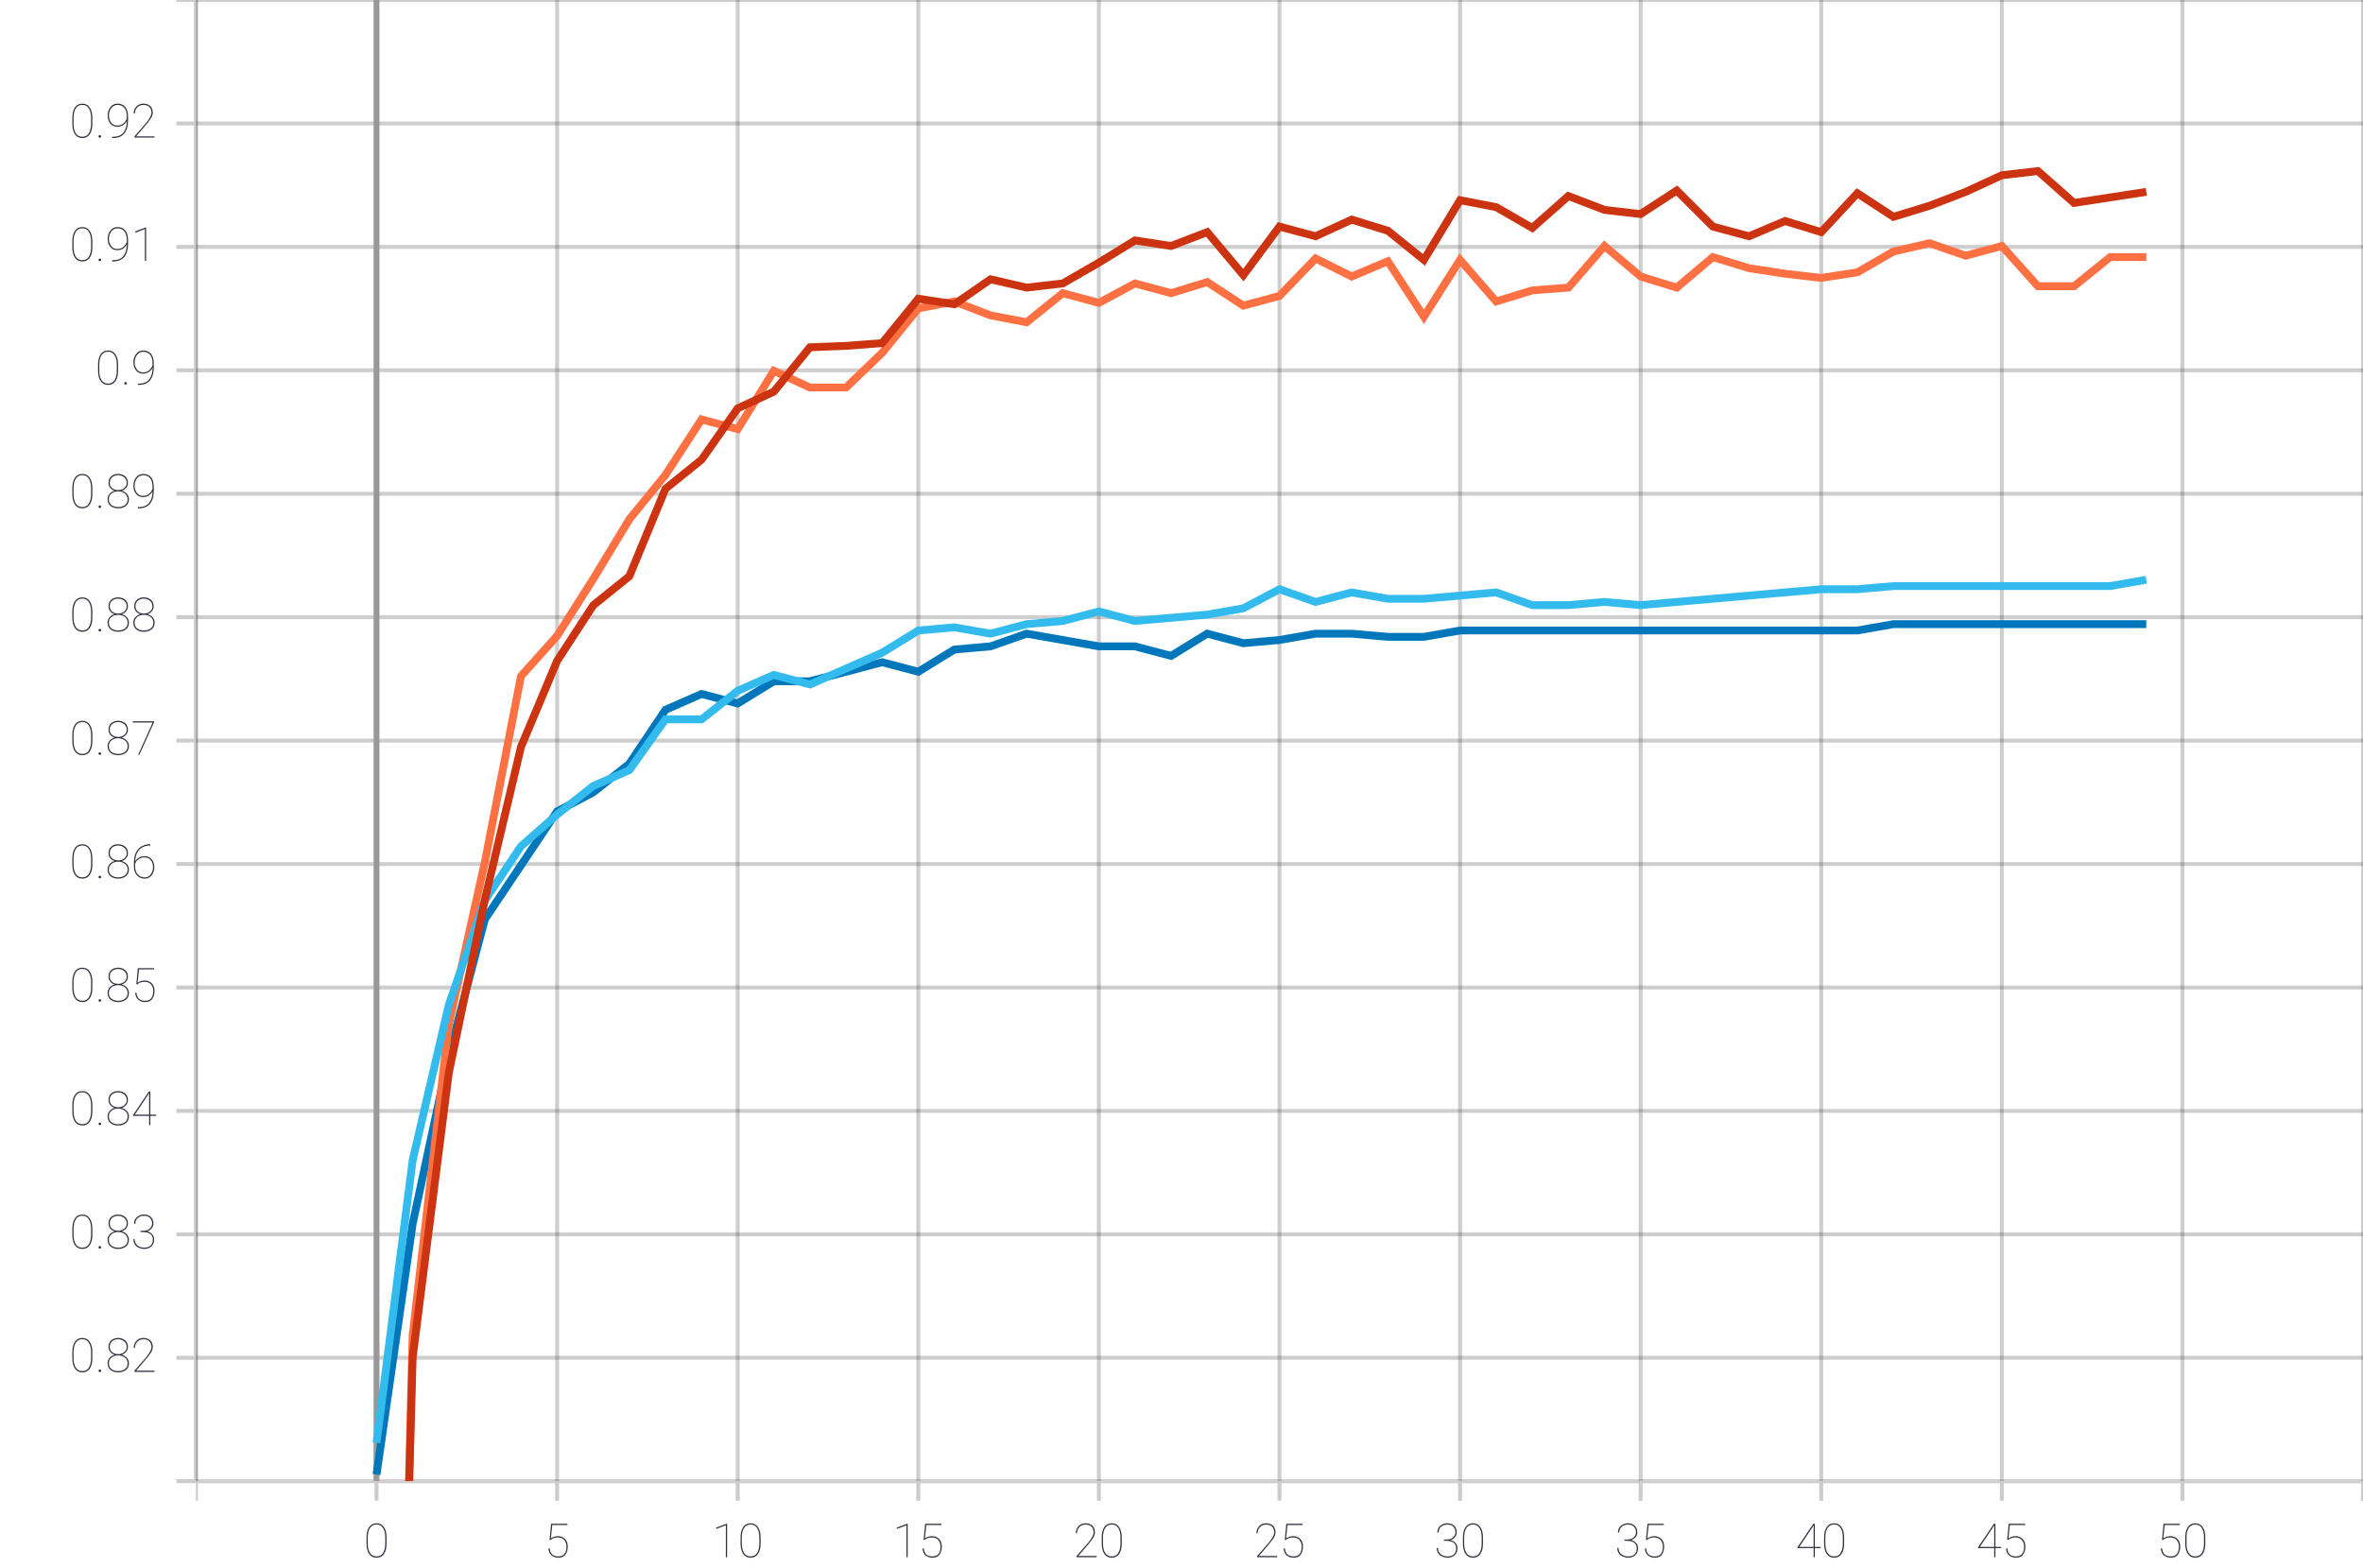
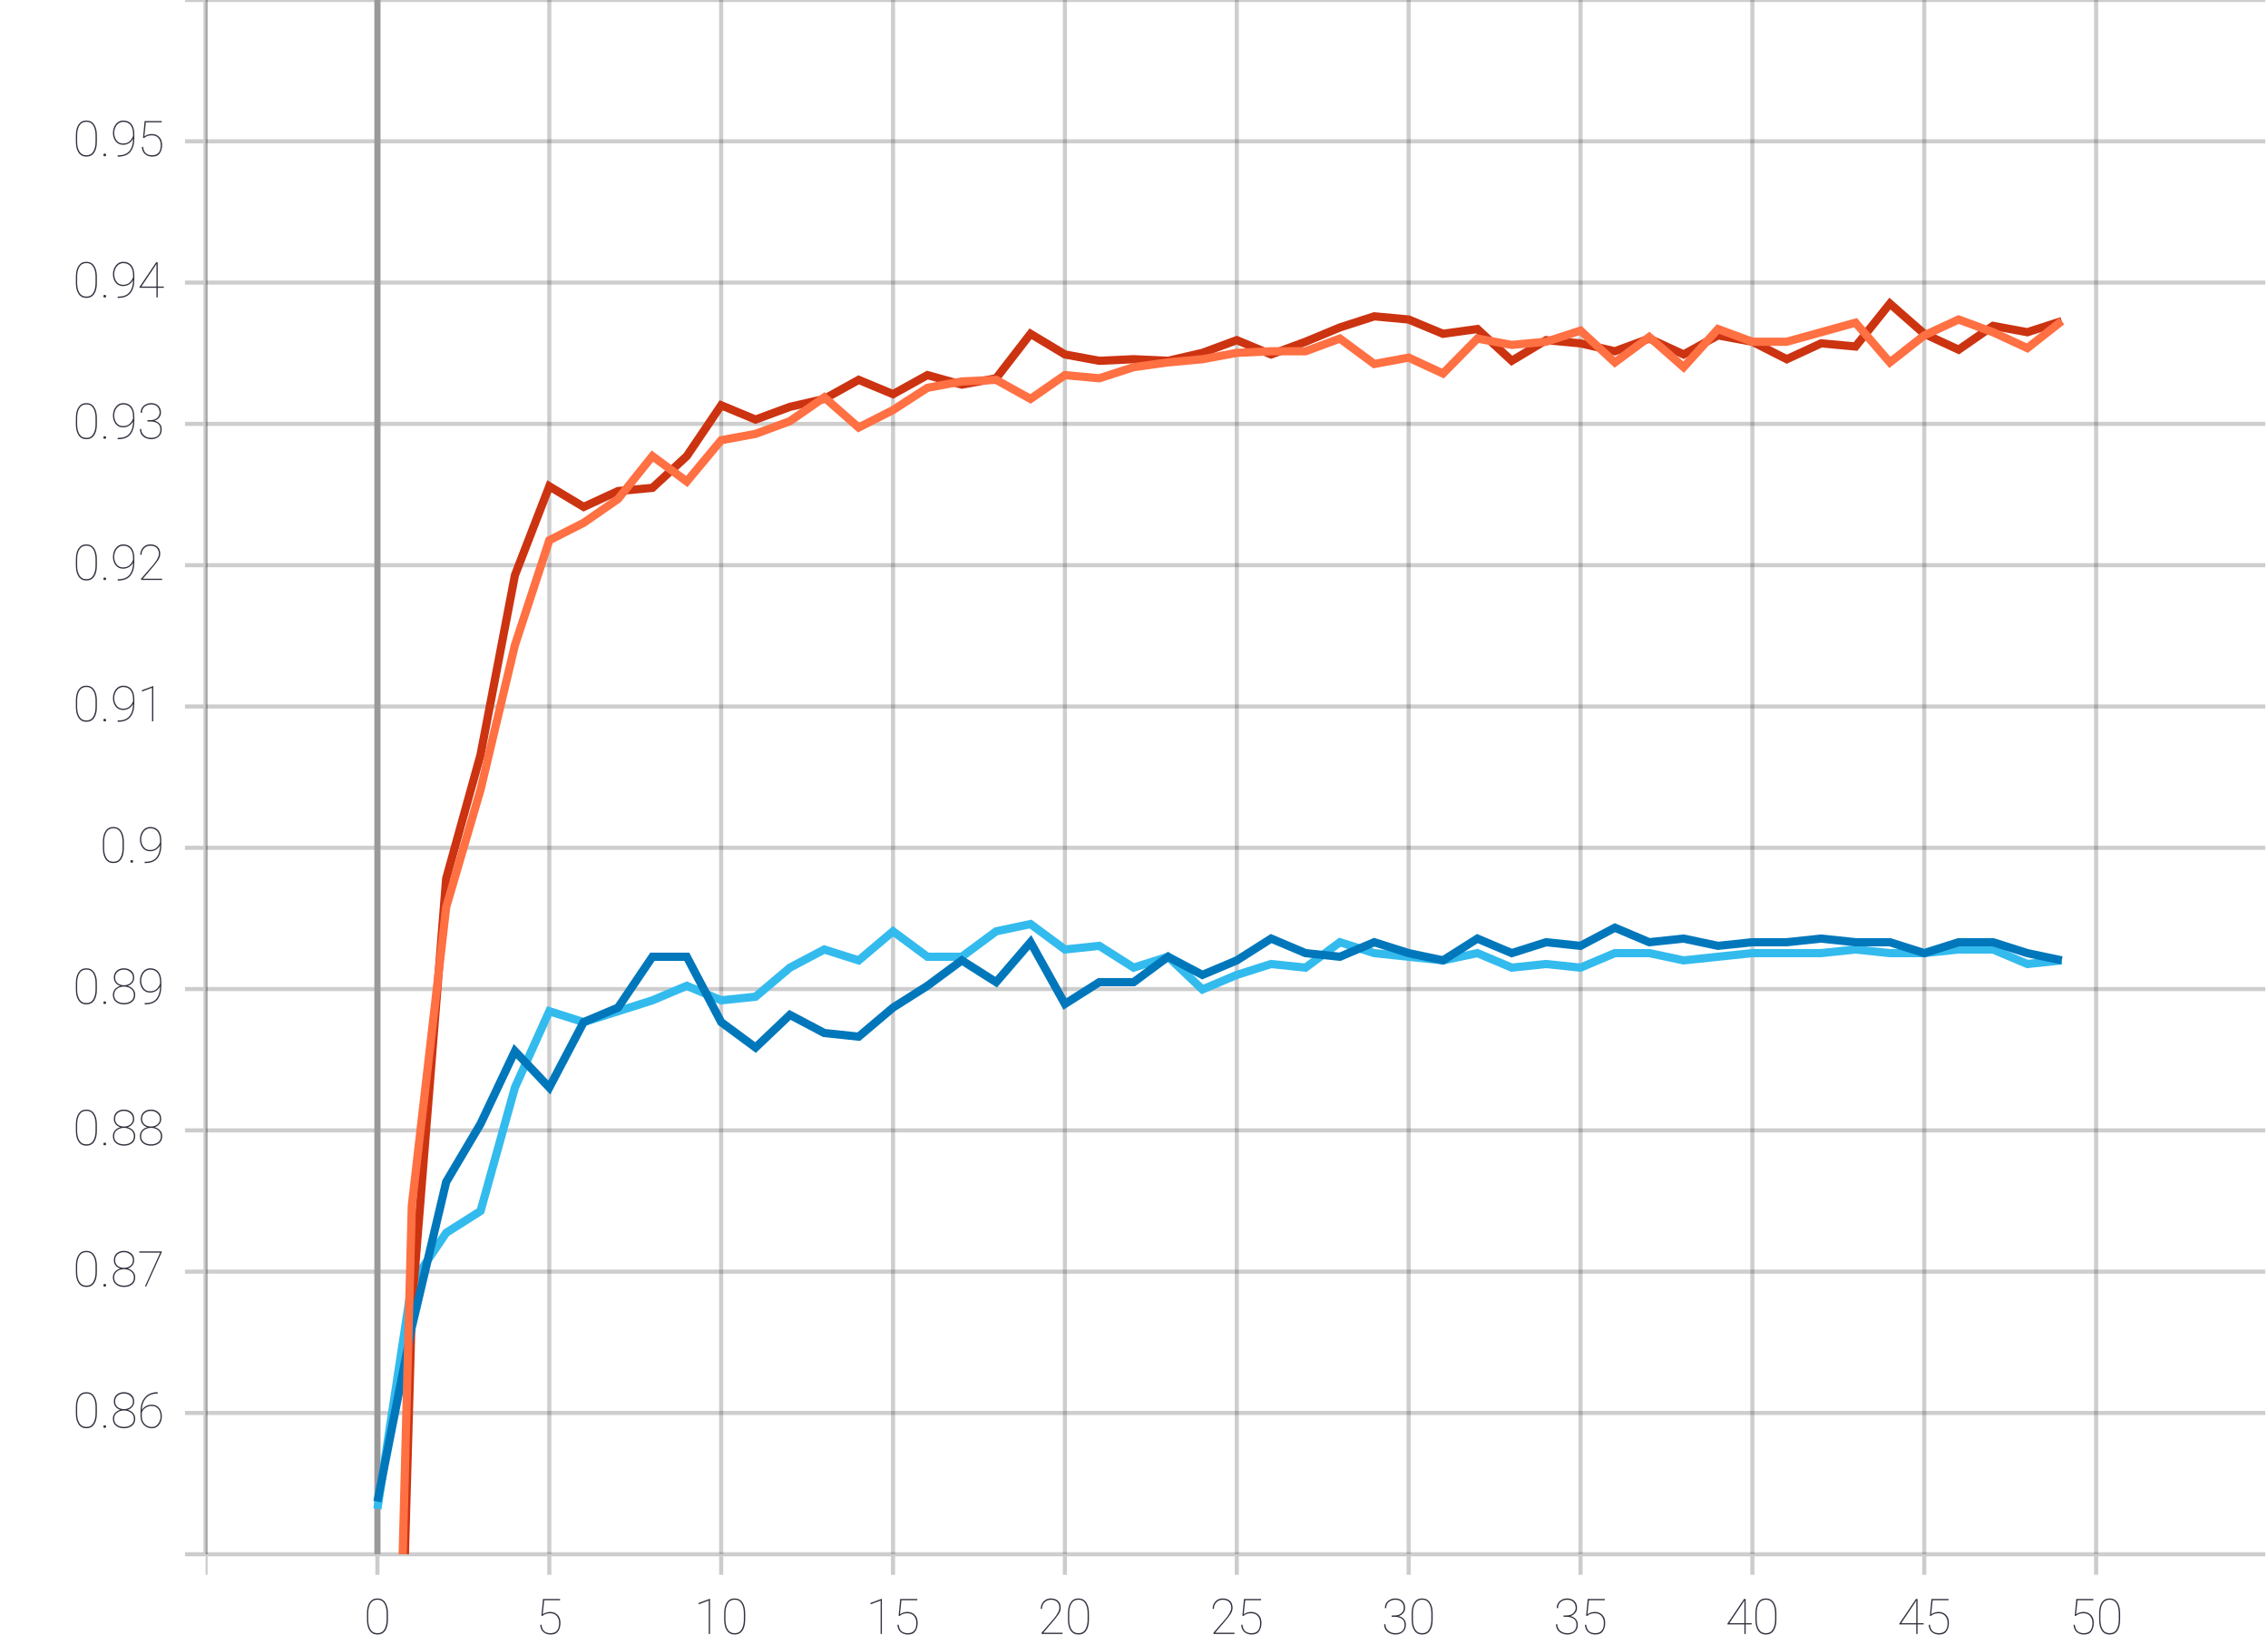
- <svg xmlns="http://www.w3.org/2000/svg" viewBox="0 0 603 400">
+ <svg xmlns="http://www.w3.org/2000/svg" viewBox="0 0 551.667 400">
  <g>
    <g>
      <g>
        <g>
          <g>
            <line x1="50" y1="378" x2="45" y2="378" style="visibility: inherit;" fill="rgb(0, 0, 0)" stroke="rgb(204, 204, 204)" stroke-width="1px" />
-             <line x1="50" y1="346.5" x2="45" y2="346.5" style="visibility: inherit;" fill="rgb(0, 0, 0)" stroke="rgb(204, 204, 204)" stroke-width="1px" />
-             <line x1="50" y1="315" x2="45" y2="315" style="visibility: inherit;" fill="rgb(0, 0, 0)" stroke="rgb(204, 204, 204)" stroke-width="1px" />
-             <line x1="50" y1="283.5" x2="45" y2="283.5" style="visibility: inherit;" fill="rgb(0, 0, 0)" stroke="rgb(204, 204, 204)" stroke-width="1px" />
-             <line x1="50" y1="252" x2="45" y2="252" style="visibility: inherit;" fill="rgb(0, 0, 0)" stroke="rgb(204, 204, 204)" stroke-width="1px" />
-             <line x1="50" y1="220.5" x2="45" y2="220.5" style="visibility: inherit;" fill="rgb(0, 0, 0)" stroke="rgb(204, 204, 204)" stroke-width="1px" />
-             <line x1="50" y1="189" x2="45" y2="189" style="visibility: inherit;" fill="rgb(0, 0, 0)" stroke="rgb(204, 204, 204)" stroke-width="1px" />
-             <line x1="50" y1="157.5" x2="45" y2="157.5" style="visibility: inherit;" fill="rgb(0, 0, 0)" stroke="rgb(204, 204, 204)" stroke-width="1px" />
-             <line x1="50" y1="126" x2="45" y2="126" style="visibility: inherit;" fill="rgb(0, 0, 0)" stroke="rgb(204, 204, 204)" stroke-width="1px" />
-             <line x1="50" y1="94.5" x2="45" y2="94.5" style="visibility: inherit;" fill="rgb(0, 0, 0)" stroke="rgb(204, 204, 204)" stroke-width="1px" />
-             <line x1="50" y1="63" x2="45" y2="63" style="visibility: inherit;" fill="rgb(0, 0, 0)" stroke="rgb(204, 204, 204)" stroke-width="1px" />
-             <line x1="50" y1="31.5" x2="45" y2="31.5" style="visibility: inherit;" fill="rgb(0, 0, 0)" stroke="rgb(204, 204, 204)" stroke-width="1px" />
+             <line x1="50" y1="343.636" x2="45" y2="343.636" style="visibility: inherit;" fill="rgb(0, 0, 0)" stroke="rgb(204, 204, 204)" stroke-width="1px" />
+             <line x1="50" y1="309.273" x2="45" y2="309.273" style="visibility: inherit;" fill="rgb(0, 0, 0)" stroke="rgb(204, 204, 204)" stroke-width="1px" />
+             <line x1="50" y1="274.909" x2="45" y2="274.909" style="visibility: inherit;" fill="rgb(0, 0, 0)" stroke="rgb(204, 204, 204)" stroke-width="1px" />
+             <line x1="50" y1="240.545" x2="45" y2="240.545" style="visibility: inherit;" fill="rgb(0, 0, 0)" stroke="rgb(204, 204, 204)" stroke-width="1px" />
+             <line x1="50" y1="206.182" x2="45" y2="206.182" style="visibility: inherit;" fill="rgb(0, 0, 0)" stroke="rgb(204, 204, 204)" stroke-width="1px" />
+             <line x1="50" y1="171.818" x2="45" y2="171.818" style="visibility: inherit;" fill="rgb(0, 0, 0)" stroke="rgb(204, 204, 204)" stroke-width="1px" />
+             <line x1="50" y1="137.455" x2="45" y2="137.455" style="visibility: inherit;" fill="rgb(0, 0, 0)" stroke="rgb(204, 204, 204)" stroke-width="1px" />
+             <line x1="50" y1="103.091" x2="45" y2="103.091" style="visibility: inherit;" fill="rgb(0, 0, 0)" stroke="rgb(204, 204, 204)" stroke-width="1px" />
+             <line x1="50" y1="68.727" x2="45" y2="68.727" style="visibility: inherit;" fill="rgb(0, 0, 0)" stroke="rgb(204, 204, 204)" stroke-width="1px" />
+             <line x1="50" y1="34.364" x2="45" y2="34.364" style="visibility: inherit;" fill="rgb(0, 0, 0)" stroke="rgb(204, 204, 204)" stroke-width="1px" />
            <line x1="50" y1="0" x2="45" y2="0" style="visibility: inherit;" fill="rgb(0, 0, 0)" stroke="rgb(204, 204, 204)" stroke-width="1px" />
          </g>
          <g transform="translate(40, 0)">
-             <text x="0" y="378" dx="0em" dy="0.3em" style="text-anchor: end; visibility: hidden; font-family: Roboto, sans-serif; font-size: 12px; font-weight: 200;" fill="rgb(50, 49, 63)" stroke="none" stroke-width="1px">0.81</text>
-             <text x="0" y="346.5" dx="0em" dy="0.3em" style="text-anchor: end; visibility: inherit; font-family: Roboto, sans-serif; font-size: 12px; font-weight: 200;" fill="rgb(50, 49, 63)" stroke="none" stroke-width="1px">0.82</text>
-             <text x="0" y="315" dx="0em" dy="0.3em" style="text-anchor: end; visibility: inherit; font-family: Roboto, sans-serif; font-size: 12px; font-weight: 200;" fill="rgb(50, 49, 63)" stroke="none" stroke-width="1px">0.83</text>
-             <text x="0" y="283.5" dx="0em" dy="0.3em" style="text-anchor: end; visibility: inherit; font-family: Roboto, sans-serif; font-size: 12px; font-weight: 200;" fill="rgb(50, 49, 63)" stroke="none" stroke-width="1px">0.84</text>
-             <text x="0" y="252" dx="0em" dy="0.3em" style="text-anchor: end; visibility: inherit; font-family: Roboto, sans-serif; font-size: 12px; font-weight: 200;" fill="rgb(50, 49, 63)" stroke="none" stroke-width="1px">0.85</text>
-             <text x="0" y="220.5" dx="0em" dy="0.3em" style="text-anchor: end; visibility: inherit; font-family: Roboto, sans-serif; font-size: 12px; font-weight: 200;" fill="rgb(50, 49, 63)" stroke="none" stroke-width="1px">0.86</text>
-             <text x="0" y="189" dx="0em" dy="0.3em" style="text-anchor: end; visibility: inherit; font-family: Roboto, sans-serif; font-size: 12px; font-weight: 200;" fill="rgb(50, 49, 63)" stroke="none" stroke-width="1px">0.87</text>
-             <text x="0" y="157.5" dx="0em" dy="0.3em" style="text-anchor: end; visibility: inherit; font-family: Roboto, sans-serif; font-size: 12px; font-weight: 200;" fill="rgb(50, 49, 63)" stroke="none" stroke-width="1px">0.88</text>
-             <text x="0" y="126" dx="0em" dy="0.3em" style="text-anchor: end; visibility: inherit; font-family: Roboto, sans-serif; font-size: 12px; font-weight: 200;" fill="rgb(50, 49, 63)" stroke="none" stroke-width="1px">0.89</text>
-             <text x="0" y="94.5" dx="0em" dy="0.3em" style="text-anchor: end; visibility: inherit; font-family: Roboto, sans-serif; font-size: 12px; font-weight: 200;" fill="rgb(50, 49, 63)" stroke="none" stroke-width="1px">0.9</text>
-             <text x="0" y="63" dx="0em" dy="0.3em" style="text-anchor: end; visibility: inherit; font-family: Roboto, sans-serif; font-size: 12px; font-weight: 200;" fill="rgb(50, 49, 63)" stroke="none" stroke-width="1px">0.91</text>
-             <text x="0" y="31.5" dx="0em" dy="0.3em" style="text-anchor: end; visibility: inherit; font-family: Roboto, sans-serif; font-size: 12px; font-weight: 200;" fill="rgb(50, 49, 63)" stroke="none" stroke-width="1px">0.92</text>
-             <text x="0" y="0" dx="0em" dy="0.3em" style="text-anchor: end; visibility: hidden; font-family: Roboto, sans-serif; font-size: 12px; font-weight: 200;" fill="rgb(50, 49, 63)" stroke="none" stroke-width="1px">0.93</text>
+             <text x="0" y="378" dx="0em" dy="0.3em" style="text-anchor: end; visibility: hidden; font-family: Roboto, sans-serif; font-size: 12px; font-weight: 200;" fill="rgb(50, 49, 63)" stroke="none" stroke-width="1px">0.85</text>
+             <text x="0" y="343.636" dx="0em" dy="0.3em" style="text-anchor: end; visibility: inherit; font-family: Roboto, sans-serif; font-size: 12px; font-weight: 200;" fill="rgb(50, 49, 63)" stroke="none" stroke-width="1px">0.86</text>
+             <text x="0" y="309.273" dx="0em" dy="0.3em" style="text-anchor: end; visibility: inherit; font-family: Roboto, sans-serif; font-size: 12px; font-weight: 200;" fill="rgb(50, 49, 63)" stroke="none" stroke-width="1px">0.87</text>
+             <text x="0" y="274.909" dx="0em" dy="0.3em" style="text-anchor: end; visibility: inherit; font-family: Roboto, sans-serif; font-size: 12px; font-weight: 200;" fill="rgb(50, 49, 63)" stroke="none" stroke-width="1px">0.88</text>
+             <text x="0" y="240.545" dx="0em" dy="0.3em" style="text-anchor: end; visibility: inherit; font-family: Roboto, sans-serif; font-size: 12px; font-weight: 200;" fill="rgb(50, 49, 63)" stroke="none" stroke-width="1px">0.89</text>
+             <text x="0" y="206.182" dx="0em" dy="0.3em" style="text-anchor: end; visibility: inherit; font-family: Roboto, sans-serif; font-size: 12px; font-weight: 200;" fill="rgb(50, 49, 63)" stroke="none" stroke-width="1px">0.9</text>
+             <text x="0" y="171.818" dx="0em" dy="0.3em" style="text-anchor: end; visibility: inherit; font-family: Roboto, sans-serif; font-size: 12px; font-weight: 200;" fill="rgb(50, 49, 63)" stroke="none" stroke-width="1px">0.91</text>
+             <text x="0" y="137.455" dx="0em" dy="0.3em" style="text-anchor: end; visibility: inherit; font-family: Roboto, sans-serif; font-size: 12px; font-weight: 200;" fill="rgb(50, 49, 63)" stroke="none" stroke-width="1px">0.92</text>
+             <text x="0" y="103.091" dx="0em" dy="0.3em" style="text-anchor: end; visibility: inherit; font-family: Roboto, sans-serif; font-size: 12px; font-weight: 200;" fill="rgb(50, 49, 63)" stroke="none" stroke-width="1px">0.93</text>
+             <text x="0" y="68.727" dx="0em" dy="0.3em" style="text-anchor: end; visibility: inherit; font-family: Roboto, sans-serif; font-size: 12px; font-weight: 200;" fill="rgb(50, 49, 63)" stroke="none" stroke-width="1px">0.94</text>
+             <text x="0" y="34.364" dx="0em" dy="0.3em" style="text-anchor: end; visibility: inherit; font-family: Roboto, sans-serif; font-size: 12px; font-weight: 200;" fill="rgb(50, 49, 63)" stroke="none" stroke-width="1px">0.95</text>
+             <text x="0" y="0" dx="0em" dy="0.3em" style="text-anchor: end; visibility: hidden; font-family: Roboto, sans-serif; font-size: 12px; font-weight: 200;" fill="rgb(50, 49, 63)" stroke="none" stroke-width="1px">0.96</text>
          </g>
          <line x1="50" y1="0" x2="50" y2="378" fill="rgb(0, 0, 0)" stroke="rgb(204, 204, 204)" stroke-width="1px" />
        </g>
      </g>
      <g transform="translate(50, 0)" clip-path="url(#clip_0)">
        <clipPath id="clip_0">
-           <rect width="553" height="378" />
+           <rect width="501" height="378" />
        </clipPath>
        <g>
          <g>
            <g>
              <line x1="0" y1="0" x2="0" y2="378" fill="rgb(0, 0, 0)" stroke="rgb(60, 60, 60)" stroke-width="1px" opacity="0.25" />
-               <line x1="46.083" y1="0" x2="46.083" y2="378" fill="rgb(0, 0, 0)" stroke="rgb(60, 60, 60)" stroke-width="1px" opacity="0.25" />
-               <line x1="92.167" y1="0" x2="92.167" y2="378" fill="rgb(0, 0, 0)" stroke="rgb(60, 60, 60)" stroke-width="1px" opacity="0.25" />
-               <line x1="138.25" y1="0" x2="138.25" y2="378" fill="rgb(0, 0, 0)" stroke="rgb(60, 60, 60)" stroke-width="1px" opacity="0.25" />
-               <line x1="184.333" y1="0" x2="184.333" y2="378" fill="rgb(0, 0, 0)" stroke="rgb(60, 60, 60)" stroke-width="1px" opacity="0.25" />
-               <line x1="230.417" y1="0" x2="230.417" y2="378" fill="rgb(0, 0, 0)" stroke="rgb(60, 60, 60)" stroke-width="1px" opacity="0.25" />
-               <line x1="276.5" y1="0" x2="276.5" y2="378" fill="rgb(0, 0, 0)" stroke="rgb(60, 60, 60)" stroke-width="1px" opacity="0.25" />
-               <line x1="322.583" y1="0" x2="322.583" y2="378" fill="rgb(0, 0, 0)" stroke="rgb(60, 60, 60)" stroke-width="1px" opacity="0.25" />
-               <line x1="368.667" y1="0" x2="368.667" y2="378" fill="rgb(0, 0, 0)" stroke="rgb(60, 60, 60)" stroke-width="1px" opacity="0.25" />
-               <line x1="414.75" y1="0" x2="414.75" y2="378" fill="rgb(0, 0, 0)" stroke="rgb(60, 60, 60)" stroke-width="1px" opacity="0.25" />
-               <line x1="460.833" y1="0" x2="460.833" y2="378" fill="rgb(0, 0, 0)" stroke="rgb(60, 60, 60)" stroke-width="1px" opacity="0.25" />
-               <line x1="506.917" y1="0" x2="506.917" y2="378" fill="rgb(0, 0, 0)" stroke="rgb(60, 60, 60)" stroke-width="1px" opacity="0.25" />
-               <line x1="553" y1="0" x2="553" y2="378" fill="rgb(0, 0, 0)" stroke="rgb(60, 60, 60)" stroke-width="1px" opacity="0.25" />
+               <line x1="41.806" y1="0" x2="41.806" y2="378" fill="rgb(0, 0, 0)" stroke="rgb(60, 60, 60)" stroke-width="1px" opacity="0.25" />
+               <line x1="83.611" y1="0" x2="83.611" y2="378" fill="rgb(0, 0, 0)" stroke="rgb(60, 60, 60)" stroke-width="1px" opacity="0.25" />
+               <line x1="125.417" y1="0" x2="125.417" y2="378" fill="rgb(0, 0, 0)" stroke="rgb(60, 60, 60)" stroke-width="1px" opacity="0.25" />
+               <line x1="167.222" y1="0" x2="167.222" y2="378" fill="rgb(0, 0, 0)" stroke="rgb(60, 60, 60)" stroke-width="1px" opacity="0.25" />
+               <line x1="209.028" y1="0" x2="209.028" y2="378" fill="rgb(0, 0, 0)" stroke="rgb(60, 60, 60)" stroke-width="1px" opacity="0.25" />
+               <line x1="250.834" y1="0" x2="250.834" y2="378" fill="rgb(0, 0, 0)" stroke="rgb(60, 60, 60)" stroke-width="1px" opacity="0.25" />
+               <line x1="292.639" y1="0" x2="292.639" y2="378" fill="rgb(0, 0, 0)" stroke="rgb(60, 60, 60)" stroke-width="1px" opacity="0.25" />
+               <line x1="334.445" y1="0" x2="334.445" y2="378" fill="rgb(0, 0, 0)" stroke="rgb(60, 60, 60)" stroke-width="1px" opacity="0.25" />
+               <line x1="376.25" y1="0" x2="376.25" y2="378" fill="rgb(0, 0, 0)" stroke="rgb(60, 60, 60)" stroke-width="1px" opacity="0.25" />
+               <line x1="418.056" y1="0" x2="418.056" y2="378" fill="rgb(0, 0, 0)" stroke="rgb(60, 60, 60)" stroke-width="1px" opacity="0.25" />
+               <line x1="459.861" y1="0" x2="459.861" y2="378" fill="rgb(0, 0, 0)" stroke="rgb(60, 60, 60)" stroke-width="1px" opacity="0.25" />
+               <line x1="501.667" y1="0" x2="501.667" y2="378" fill="rgb(0, 0, 0)" stroke="rgb(60, 60, 60)" stroke-width="1px" opacity="0.25" />
            </g>
            <g>
-               <line x1="0" y1="378" x2="553" y2="378" fill="rgb(0, 0, 0)" stroke="rgb(60, 60, 60)" stroke-width="1px" opacity="0.25" />
-               <line x1="0" y1="346.5" x2="553" y2="346.5" fill="rgb(0, 0, 0)" stroke="rgb(60, 60, 60)" stroke-width="1px" opacity="0.25" />
-               <line x1="0" y1="315" x2="553" y2="315" fill="rgb(0, 0, 0)" stroke="rgb(60, 60, 60)" stroke-width="1px" opacity="0.25" />
-               <line x1="0" y1="283.5" x2="553" y2="283.5" fill="rgb(0, 0, 0)" stroke="rgb(60, 60, 60)" stroke-width="1px" opacity="0.25" />
-               <line x1="0" y1="252" x2="553" y2="252" fill="rgb(0, 0, 0)" stroke="rgb(60, 60, 60)" stroke-width="1px" opacity="0.25" />
-               <line x1="0" y1="220.5" x2="553" y2="220.5" fill="rgb(0, 0, 0)" stroke="rgb(60, 60, 60)" stroke-width="1px" opacity="0.25" />
-               <line x1="0" y1="189" x2="553" y2="189" fill="rgb(0, 0, 0)" stroke="rgb(60, 60, 60)" stroke-width="1px" opacity="0.25" />
-               <line x1="0" y1="157.5" x2="553" y2="157.5" fill="rgb(0, 0, 0)" stroke="rgb(60, 60, 60)" stroke-width="1px" opacity="0.25" />
-               <line x1="0" y1="126" x2="553" y2="126" fill="rgb(0, 0, 0)" stroke="rgb(60, 60, 60)" stroke-width="1px" opacity="0.25" />
-               <line x1="0" y1="94.5" x2="553" y2="94.5" fill="rgb(0, 0, 0)" stroke="rgb(60, 60, 60)" stroke-width="1px" opacity="0.25" />
-               <line x1="0" y1="63" x2="553" y2="63" fill="rgb(0, 0, 0)" stroke="rgb(60, 60, 60)" stroke-width="1px" opacity="0.25" />
-               <line x1="0" y1="31.5" x2="553" y2="31.5" fill="rgb(0, 0, 0)" stroke="rgb(60, 60, 60)" stroke-width="1px" opacity="0.25" />
-               <line x1="0" y1="0" x2="553" y2="0" fill="rgb(0, 0, 0)" stroke="rgb(60, 60, 60)" stroke-width="1px" opacity="0.25" />
+               <line x1="0" y1="378" x2="501.667" y2="378" fill="rgb(0, 0, 0)" stroke="rgb(60, 60, 60)" stroke-width="1px" opacity="0.25" />
+               <line x1="0" y1="343.636" x2="501.667" y2="343.636" fill="rgb(0, 0, 0)" stroke="rgb(60, 60, 60)" stroke-width="1px" opacity="0.25" />
+               <line x1="0" y1="309.273" x2="501.667" y2="309.273" fill="rgb(0, 0, 0)" stroke="rgb(60, 60, 60)" stroke-width="1px" opacity="0.25" />
+               <line x1="0" y1="274.909" x2="501.667" y2="274.909" fill="rgb(0, 0, 0)" stroke="rgb(60, 60, 60)" stroke-width="1px" opacity="0.25" />
+               <line x1="0" y1="240.545" x2="501.667" y2="240.545" fill="rgb(0, 0, 0)" stroke="rgb(60, 60, 60)" stroke-width="1px" opacity="0.25" />
+               <line x1="0" y1="206.182" x2="501.667" y2="206.182" fill="rgb(0, 0, 0)" stroke="rgb(60, 60, 60)" stroke-width="1px" opacity="0.25" />
+               <line x1="0" y1="171.818" x2="501.667" y2="171.818" fill="rgb(0, 0, 0)" stroke="rgb(60, 60, 60)" stroke-width="1px" opacity="0.25" />
+               <line x1="0" y1="137.455" x2="501.667" y2="137.455" fill="rgb(0, 0, 0)" stroke="rgb(60, 60, 60)" stroke-width="1px" opacity="0.25" />
+               <line x1="0" y1="103.091" x2="501.667" y2="103.091" fill="rgb(0, 0, 0)" stroke="rgb(60, 60, 60)" stroke-width="1px" opacity="0.25" />
+               <line x1="0" y1="68.727" x2="501.667" y2="68.727" fill="rgb(0, 0, 0)" stroke="rgb(60, 60, 60)" stroke-width="1px" opacity="0.25" />
+               <line x1="0" y1="34.364" x2="501.667" y2="34.364" fill="rgb(0, 0, 0)" stroke="rgb(60, 60, 60)" stroke-width="1px" opacity="0.25" />
+               <line x1="0" y1="0" x2="501.667" y2="0" fill="rgb(0, 0, 0)" stroke="rgb(60, 60, 60)" stroke-width="1px" opacity="0.25" />
            </g>
          </g>
        </g>
        <g>
          <g>
-             <line x1="0" y1="2929.5" x2="553" y2="2929.5" fill="rgb(0, 0, 0)" stroke="rgb(153, 153, 153)" stroke-width="1.5px" />
+             <line x1="0" y1="3298.909" x2="501.667" y2="3298.909" fill="rgb(0, 0, 0)" stroke="rgb(153, 153, 153)" stroke-width="1.5px" />
          </g>
        </g>
        <g>
          <g>
-             <line x1="46.083" y1="0" x2="46.083" y2="378" fill="rgb(0, 0, 0)" stroke="rgb(153, 153, 153)" stroke-width="1.5px" />
+             <line x1="41.806" y1="0" x2="41.806" y2="378" fill="rgb(0, 0, 0)" stroke="rgb(153, 153, 153)" stroke-width="1.5px" />
          </g>
        </g>
        <g>
          <g>
            <g>
              <g>
                <g>
-                   <path stroke="rgb(0, 119, 187)" stroke-width="2px" d="M46.083,376.299L55.3,312.328L64.517,269.41L73.733,234.59L82.95,220.824L92.167,207.058L101.383,202.199L110.6,194.911L119.817,181.145L129.033,177.096L138.25,179.526L147.467,173.857L156.683,173.857L165.9,171.428L175.117,168.999L184.333,171.428L193.55,165.76L202.767,164.95L211.983,161.711L221.2,163.33L230.417,164.95L239.633,164.95L248.85,167.379L258.067,161.711L267.283,164.14L276.5,163.33L285.717,161.711L294.933,161.711L304.15,162.521L313.367,162.521L322.583,160.901L331.8,160.901L341.017,160.901L350.233,160.901L359.45,160.901L368.667,160.901L377.883,160.901L387.1,160.901L396.317,160.901L405.533,160.901L414.75,160.901L423.967,160.901L433.183,159.281L442.4,159.281L451.617,159.281L460.833,159.281L470.05,159.281L479.267,159.281L488.483,159.281L497.7,159.281" style="fill: none;" fill="none" />
+                   <path stroke="rgb(51, 187, 238)" stroke-width="2px" d="M41.806,366.958L50.167,312.188L58.528,299.821L66.889,294.52L75.25,264.485L83.611,245.934L91.972,248.584L100.333,245.934L108.695,243.284L117.056,239.75L125.417,243.284L133.778,242.401L142.139,235.334L150.5,230.917L158.861,233.567L167.222,226.5L175.583,232.683L183.945,232.683L192.306,226.5L200.667,224.733L209.028,230.917L217.389,230.033L225.75,235.334L234.111,232.683L242.472,240.634L250.834,237.1L259.195,234.45L267.556,235.334L275.917,229.15L284.278,231.8L292.639,232.683L301,233.567L309.361,231.8L317.722,235.334L326.084,234.45L334.445,235.334L342.806,231.8L351.167,231.8L359.528,233.567L367.889,232.683L376.25,231.8L384.611,231.8L392.972,231.8L401.334,230.917L409.695,231.8L418.056,231.8L426.417,230.917L434.778,230.917L443.139,234.45L451.5,233.567" style="fill: none;" fill="none" />
                </g>
                <g>
-                   <path stroke="rgb(255, 112, 67)" stroke-width="2px" d="M46.083,702.617L55.3,340.735L64.517,261.419L73.733,219.99L82.95,172.542L92.167,162.273L101.383,147.755L110.6,132.529L119.817,121.199L129.033,107.035L138.25,109.513L147.467,94.642L156.683,98.891L165.9,98.891L175.117,90.038L184.333,78.707L193.55,76.937L202.767,80.478L211.983,82.248L221.2,74.813L230.417,77.291L239.633,72.334L248.85,74.813L258.067,71.98L267.283,77.999L276.5,75.521L285.717,65.96L294.933,70.563L304.15,66.668L313.367,80.832L322.583,66.314L331.8,76.937L341.017,74.104L350.233,73.396L359.45,62.773L368.667,70.563L377.883,73.396L387.1,65.606L396.317,68.439L405.533,69.855L414.75,70.918L423.967,69.501L433.183,64.19L442.4,62.065L451.617,65.252L460.833,62.773L470.05,73.042L479.267,73.042L488.483,65.606L497.7,65.606" style="fill: none;" fill="none" />
+                   <path stroke="rgb(204, 51, 17)" stroke-width="2px" d="M41.806,614.636L50.167,318.358L58.528,213.676L66.889,183.546L75.25,139.896L83.611,118.264L91.972,123.286L100.333,119.423L108.695,118.65L117.056,110.925L125.417,98.564L133.778,102.04L142.139,98.95L150.5,97.018L158.861,92.383L167.222,95.86L175.583,91.224L183.945,93.542L192.306,91.997L200.667,81.181L209.028,86.203L217.389,87.748L225.75,87.361L234.111,87.748L242.472,85.816L250.834,82.726L259.195,86.203L267.556,83.112L275.917,79.636L284.278,76.932L292.639,77.704L301,81.181L309.361,80.022L317.722,87.748L326.084,82.726L334.445,83.499L342.806,85.43L351.167,82.34L359.528,86.203L367.889,81.567L376.25,83.112L384.611,87.361L392.972,83.499L401.334,84.271L409.695,73.842L418.056,81.181L426.417,85.044L434.778,79.25L443.139,80.795L451.5,78.091" style="fill: none;" fill="none" />
                </g>
                <g>
-                   <path stroke="rgb(51, 187, 238)" stroke-width="2px" d="M46.083,368.202L55.3,296.132L64.517,256.454L73.733,229.731L82.95,215.965L92.167,207.868L101.383,200.58L110.6,196.531L119.817,183.575L129.033,183.575L138.25,176.287L147.467,172.238L156.683,174.667L165.9,170.618L175.117,166.57L184.333,160.901L193.55,160.091L202.767,161.711L211.983,159.281L221.2,158.472L230.417,156.042L239.633,158.472L248.85,157.662L258.067,156.852L267.283,155.233L276.5,150.374L285.717,153.613L294.933,151.184L304.15,152.803L313.367,152.803L322.583,151.994L331.8,151.184L341.017,154.423L350.233,154.423L359.45,153.613L368.667,154.423L377.883,153.613L387.1,152.803L396.317,151.994L405.533,151.184L414.75,150.374L423.967,150.374L433.183,149.564L442.4,149.564L451.617,149.564L460.833,149.564L470.05,149.564L479.267,149.564L488.483,149.564L497.7,147.945" style="fill: none;" fill="none" />
+                   <path stroke="rgb(0, 119, 187)" stroke-width="2px" d="M41.806,365.191L50.167,322.789L58.528,287.453L66.889,273.319L75.25,255.651L83.611,264.485L91.972,248.584L100.333,245.051L108.695,232.683L117.056,232.683L125.417,248.584L133.778,254.768L142.139,246.817L150.5,251.234L158.861,252.118L167.222,245.051L175.583,239.75L183.945,233.567L192.306,238.867L200.667,229.15L209.028,244.167L217.389,238.867L225.75,238.867L234.111,232.683L242.472,237.1L250.834,233.567L259.195,228.266L267.556,231.8L275.917,232.683L284.278,229.15L292.639,231.8L301,233.567L309.361,228.266L317.722,231.8L326.084,229.15L334.445,230.033L342.806,225.616L351.167,229.15L359.528,228.266L367.889,230.033L376.25,229.15L384.611,229.15L392.972,228.266L401.334,229.15L409.695,229.15L418.056,231.8L426.417,229.15L434.778,229.15L443.139,231.8L451.5,233.567" style="fill: none;" fill="none" />
                </g>
                <g>
-                   <path stroke="rgb(204, 51, 17)" stroke-width="2px" d="M46.083,683.142L55.3,346.401L64.517,273.812L73.733,229.551L82.95,190.6L92.167,168.647L101.383,154.483L110.6,147.047L119.817,124.739L129.033,117.303L138.25,104.202L147.467,99.953L156.683,88.622L165.9,88.268L175.117,87.56L184.333,76.229L193.55,77.645L202.767,71.272L211.983,73.396L221.2,72.334L230.417,67.023L239.633,61.357L248.85,62.773L258.067,59.232L267.283,70.209L276.5,57.816L285.717,60.295L294.933,56.046L304.15,58.878L313.367,66.314L322.583,51.088L331.8,52.859L341.017,58.17L350.233,50.026L359.45,53.567L368.667,54.629L377.883,48.61L387.1,57.816L396.317,60.295L405.533,56.4L414.75,59.232L423.967,49.318L433.183,55.337L442.4,52.505L451.617,48.964L460.833,44.715L470.05,43.652L479.267,51.797L488.483,50.38L497.7,48.964" style="fill: none;" fill="none" />
+                   <path stroke="rgb(255, 112, 67)" stroke-width="2px" d="M41.806,613.091L50.167,293.25L58.528,220.629L66.889,192.044L75.25,156.892L83.611,131.398L91.972,127.149L100.333,121.354L108.695,110.925L117.056,117.105L125.417,107.062L133.778,105.517L142.139,102.426L150.5,96.632L158.861,103.972L167.222,99.723L175.583,94.315L183.945,92.769L192.306,92.383L200.667,97.018L209.028,91.224L217.389,91.997L225.75,89.293L234.111,88.134L242.472,87.361L250.834,85.816L259.195,85.43L267.556,85.43L275.917,82.34L284.278,88.52L292.639,86.975L301,90.838L309.361,82.34L317.722,83.885L326.084,83.112L334.445,80.408L342.806,88.134L351.167,81.954L359.528,89.293L367.889,80.022L376.25,83.112L384.611,83.112L392.972,80.795L401.334,78.477L409.695,88.134L418.056,81.567L426.417,77.704L434.778,80.795L443.139,84.658L451.5,78.091" style="fill: none;" fill="none" />
                </g>
              </g>
            </g>
          </g>
        </g>
      </g>
      <g transform="translate(50, 378)" clip-path="url(#clip_1)">
        <clipPath id="clip_1">
-           <rect width="553" height="22" />
+           <rect width="501" height="22" />
        </clipPath>
        <g>
          <g>
            <line x1="0" y1="0" x2="0" y2="5" style="visibility: inherit;" fill="rgb(0, 0, 0)" stroke="rgb(204, 204, 204)" stroke-width="1px" />
-             <line x1="46.083" y1="0" x2="46.083" y2="5" style="visibility: inherit;" fill="rgb(0, 0, 0)" stroke="rgb(204, 204, 204)" stroke-width="1px" />
-             <line x1="92.167" y1="0" x2="92.167" y2="5" style="visibility: inherit;" fill="rgb(0, 0, 0)" stroke="rgb(204, 204, 204)" stroke-width="1px" />
-             <line x1="138.25" y1="0" x2="138.25" y2="5" style="visibility: inherit;" fill="rgb(0, 0, 0)" stroke="rgb(204, 204, 204)" stroke-width="1px" />
-             <line x1="184.333" y1="0" x2="184.333" y2="5" style="visibility: inherit;" fill="rgb(0, 0, 0)" stroke="rgb(204, 204, 204)" stroke-width="1px" />
-             <line x1="230.417" y1="0" x2="230.417" y2="5" style="visibility: inherit;" fill="rgb(0, 0, 0)" stroke="rgb(204, 204, 204)" stroke-width="1px" />
-             <line x1="276.5" y1="0" x2="276.5" y2="5" style="visibility: inherit;" fill="rgb(0, 0, 0)" stroke="rgb(204, 204, 204)" stroke-width="1px" />
-             <line x1="322.583" y1="0" x2="322.583" y2="5" style="visibility: inherit;" fill="rgb(0, 0, 0)" stroke="rgb(204, 204, 204)" stroke-width="1px" />
-             <line x1="368.667" y1="0" x2="368.667" y2="5" style="visibility: inherit;" fill="rgb(0, 0, 0)" stroke="rgb(204, 204, 204)" stroke-width="1px" />
-             <line x1="414.75" y1="0" x2="414.75" y2="5" style="visibility: inherit;" fill="rgb(0, 0, 0)" stroke="rgb(204, 204, 204)" stroke-width="1px" />
-             <line x1="460.833" y1="0" x2="460.833" y2="5" style="visibility: inherit;" fill="rgb(0, 0, 0)" stroke="rgb(204, 204, 204)" stroke-width="1px" />
-             <line x1="506.917" y1="0" x2="506.917" y2="5" style="visibility: inherit;" fill="rgb(0, 0, 0)" stroke="rgb(204, 204, 204)" stroke-width="1px" />
-             <line x1="553" y1="0" x2="553" y2="5" style="visibility: inherit;" fill="rgb(0, 0, 0)" stroke="rgb(204, 204, 204)" stroke-width="1px" />
+             <line x1="41.806" y1="0" x2="41.806" y2="5" style="visibility: inherit;" fill="rgb(0, 0, 0)" stroke="rgb(204, 204, 204)" stroke-width="1px" />
+             <line x1="83.611" y1="0" x2="83.611" y2="5" style="visibility: inherit;" fill="rgb(0, 0, 0)" stroke="rgb(204, 204, 204)" stroke-width="1px" />
+             <line x1="125.417" y1="0" x2="125.417" y2="5" style="visibility: inherit;" fill="rgb(0, 0, 0)" stroke="rgb(204, 204, 204)" stroke-width="1px" />
+             <line x1="167.222" y1="0" x2="167.222" y2="5" style="visibility: inherit;" fill="rgb(0, 0, 0)" stroke="rgb(204, 204, 204)" stroke-width="1px" />
+             <line x1="209.028" y1="0" x2="209.028" y2="5" style="visibility: inherit;" fill="rgb(0, 0, 0)" stroke="rgb(204, 204, 204)" stroke-width="1px" />
+             <line x1="250.834" y1="0" x2="250.834" y2="5" style="visibility: inherit;" fill="rgb(0, 0, 0)" stroke="rgb(204, 204, 204)" stroke-width="1px" />
+             <line x1="292.639" y1="0" x2="292.639" y2="5" style="visibility: inherit;" fill="rgb(0, 0, 0)" stroke="rgb(204, 204, 204)" stroke-width="1px" />
+             <line x1="334.445" y1="0" x2="334.445" y2="5" style="visibility: inherit;" fill="rgb(0, 0, 0)" stroke="rgb(204, 204, 204)" stroke-width="1px" />
+             <line x1="376.25" y1="0" x2="376.25" y2="5" style="visibility: inherit;" fill="rgb(0, 0, 0)" stroke="rgb(204, 204, 204)" stroke-width="1px" />
+             <line x1="418.056" y1="0" x2="418.056" y2="5" style="visibility: inherit;" fill="rgb(0, 0, 0)" stroke="rgb(204, 204, 204)" stroke-width="1px" />
+             <line x1="459.861" y1="0" x2="459.861" y2="5" style="visibility: inherit;" fill="rgb(0, 0, 0)" stroke="rgb(204, 204, 204)" stroke-width="1px" />
+             <line x1="501.667" y1="0" x2="501.667" y2="5" style="visibility: inherit;" fill="rgb(0, 0, 0)" stroke="rgb(204, 204, 204)" stroke-width="1px" />
          </g>
          <g transform="translate(0, 8)">
            <text x="0" y="0" dx="0em" dy="0.95em" style="text-anchor: middle; visibility: hidden; font-family: Roboto, sans-serif; font-size: 12px; font-weight: 200;" fill="rgb(50, 49, 63)" stroke="none" stroke-width="1px">-5</text>
-             <text x="46.083" y="0" dx="0em" dy="0.95em" style="text-anchor: middle; visibility: inherit; font-family: Roboto, sans-serif; font-size: 12px; font-weight: 200;" fill="rgb(50, 49, 63)" stroke="none" stroke-width="1px">0</text>
-             <text x="92.167" y="0" dx="0em" dy="0.95em" style="text-anchor: middle; visibility: inherit; font-family: Roboto, sans-serif; font-size: 12px; font-weight: 200;" fill="rgb(50, 49, 63)" stroke="none" stroke-width="1px">5</text>
-             <text x="138.25" y="0" dx="0em" dy="0.95em" style="text-anchor: middle; visibility: inherit; font-family: Roboto, sans-serif; font-size: 12px; font-weight: 200;" fill="rgb(50, 49, 63)" stroke="none" stroke-width="1px">10</text>
-             <text x="184.333" y="0" dx="0em" dy="0.95em" style="text-anchor: middle; visibility: inherit; font-family: Roboto, sans-serif; font-size: 12px; font-weight: 200;" fill="rgb(50, 49, 63)" stroke="none" stroke-width="1px">15</text>
-             <text x="230.417" y="0" dx="0em" dy="0.95em" style="text-anchor: middle; visibility: inherit; font-family: Roboto, sans-serif; font-size: 12px; font-weight: 200;" fill="rgb(50, 49, 63)" stroke="none" stroke-width="1px">20</text>
-             <text x="276.5" y="0" dx="0em" dy="0.95em" style="text-anchor: middle; visibility: inherit; font-family: Roboto, sans-serif; font-size: 12px; font-weight: 200;" fill="rgb(50, 49, 63)" stroke="none" stroke-width="1px">25</text>
-             <text x="322.583" y="0" dx="0em" dy="0.95em" style="text-anchor: middle; visibility: inherit; font-family: Roboto, sans-serif; font-size: 12px; font-weight: 200;" fill="rgb(50, 49, 63)" stroke="none" stroke-width="1px">30</text>
-             <text x="368.667" y="0" dx="0em" dy="0.95em" style="text-anchor: middle; visibility: inherit; font-family: Roboto, sans-serif; font-size: 12px; font-weight: 200;" fill="rgb(50, 49, 63)" stroke="none" stroke-width="1px">35</text>
-             <text x="414.75" y="0" dx="0em" dy="0.95em" style="text-anchor: middle; visibility: inherit; font-family: Roboto, sans-serif; font-size: 12px; font-weight: 200;" fill="rgb(50, 49, 63)" stroke="none" stroke-width="1px">40</text>
-             <text x="460.833" y="0" dx="0em" dy="0.95em" style="text-anchor: middle; visibility: inherit; font-family: Roboto, sans-serif; font-size: 12px; font-weight: 200;" fill="rgb(50, 49, 63)" stroke="none" stroke-width="1px">45</text>
-             <text x="506.917" y="0" dx="0em" dy="0.95em" style="text-anchor: middle; visibility: inherit; font-family: Roboto, sans-serif; font-size: 12px; font-weight: 200;" fill="rgb(50, 49, 63)" stroke="none" stroke-width="1px">50</text>
-             <text x="553" y="0" dx="0em" dy="0.95em" style="text-anchor: middle; visibility: hidden; font-family: Roboto, sans-serif; font-size: 12px; font-weight: 200;" fill="rgb(50, 49, 63)" stroke="none" stroke-width="1px">55</text>
+             <text x="41.806" y="0" dx="0em" dy="0.95em" style="text-anchor: middle; visibility: inherit; font-family: Roboto, sans-serif; font-size: 12px; font-weight: 200;" fill="rgb(50, 49, 63)" stroke="none" stroke-width="1px">0</text>
+             <text x="83.611" y="0" dx="0em" dy="0.95em" style="text-anchor: middle; visibility: inherit; font-family: Roboto, sans-serif; font-size: 12px; font-weight: 200;" fill="rgb(50, 49, 63)" stroke="none" stroke-width="1px">5</text>
+             <text x="125.417" y="0" dx="0em" dy="0.95em" style="text-anchor: middle; visibility: inherit; font-family: Roboto, sans-serif; font-size: 12px; font-weight: 200;" fill="rgb(50, 49, 63)" stroke="none" stroke-width="1px">10</text>
+             <text x="167.222" y="0" dx="0em" dy="0.95em" style="text-anchor: middle; visibility: inherit; font-family: Roboto, sans-serif; font-size: 12px; font-weight: 200;" fill="rgb(50, 49, 63)" stroke="none" stroke-width="1px">15</text>
+             <text x="209.028" y="0" dx="0em" dy="0.95em" style="text-anchor: middle; visibility: inherit; font-family: Roboto, sans-serif; font-size: 12px; font-weight: 200;" fill="rgb(50, 49, 63)" stroke="none" stroke-width="1px">20</text>
+             <text x="250.834" y="0" dx="0em" dy="0.95em" style="text-anchor: middle; visibility: inherit; font-family: Roboto, sans-serif; font-size: 12px; font-weight: 200;" fill="rgb(50, 49, 63)" stroke="none" stroke-width="1px">25</text>
+             <text x="292.639" y="0" dx="0em" dy="0.95em" style="text-anchor: middle; visibility: inherit; font-family: Roboto, sans-serif; font-size: 12px; font-weight: 200;" fill="rgb(50, 49, 63)" stroke="none" stroke-width="1px">30</text>
+             <text x="334.445" y="0" dx="0em" dy="0.95em" style="text-anchor: middle; visibility: inherit; font-family: Roboto, sans-serif; font-size: 12px; font-weight: 200;" fill="rgb(50, 49, 63)" stroke="none" stroke-width="1px">35</text>
+             <text x="376.25" y="0" dx="0em" dy="0.95em" style="text-anchor: middle; visibility: inherit; font-family: Roboto, sans-serif; font-size: 12px; font-weight: 200;" fill="rgb(50, 49, 63)" stroke="none" stroke-width="1px">40</text>
+             <text x="418.056" y="0" dx="0em" dy="0.95em" style="text-anchor: middle; visibility: inherit; font-family: Roboto, sans-serif; font-size: 12px; font-weight: 200;" fill="rgb(50, 49, 63)" stroke="none" stroke-width="1px">45</text>
+             <text x="459.861" y="0" dx="0em" dy="0.95em" style="text-anchor: middle; visibility: inherit; font-family: Roboto, sans-serif; font-size: 12px; font-weight: 200;" fill="rgb(50, 49, 63)" stroke="none" stroke-width="1px">50</text>
+             <text x="501.667" y="0" dx="0em" dy="0.95em" style="text-anchor: middle; visibility: hidden; font-family: Roboto, sans-serif; font-size: 12px; font-weight: 200;" fill="rgb(50, 49, 63)" stroke="none" stroke-width="1px">55</text>
          </g>
-           <line x1="0" y1="0" x2="553" y2="0" fill="rgb(0, 0, 0)" stroke="rgb(204, 204, 204)" stroke-width="1px" />
+           <line x1="0" y1="0" x2="501.667" y2="0" fill="rgb(0, 0, 0)" stroke="rgb(204, 204, 204)" stroke-width="1px" />
        </g>
      </g>
    </g>
  </g>
</svg>
